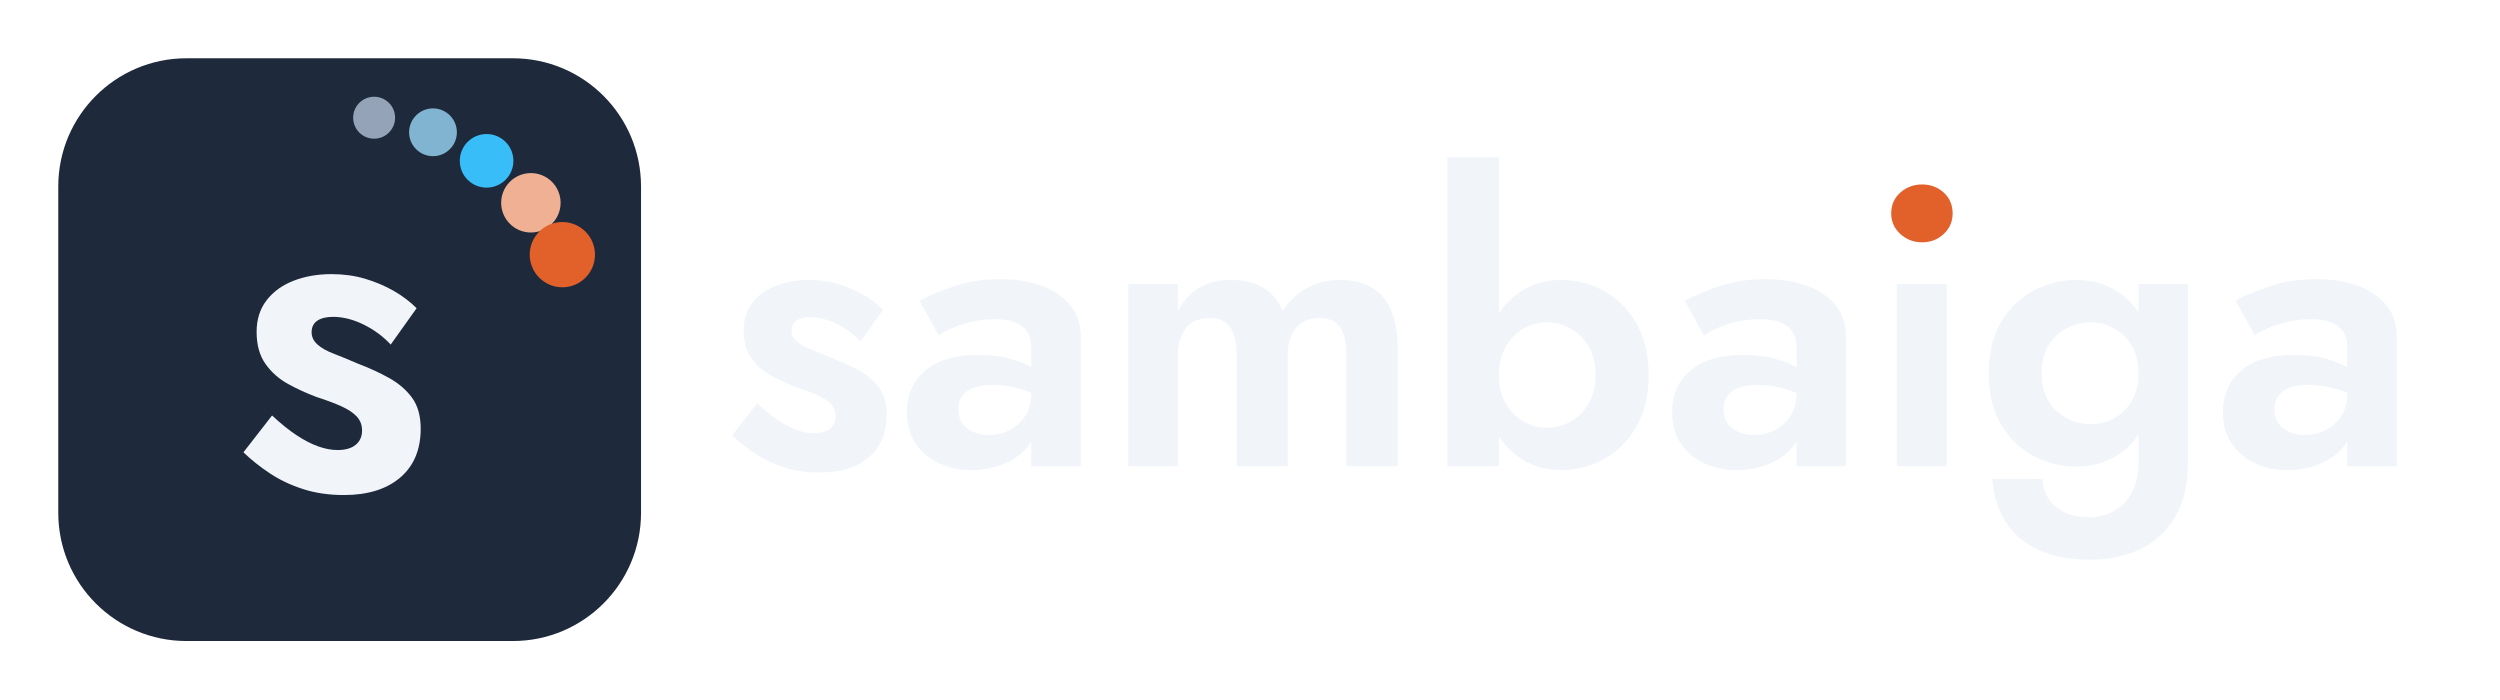
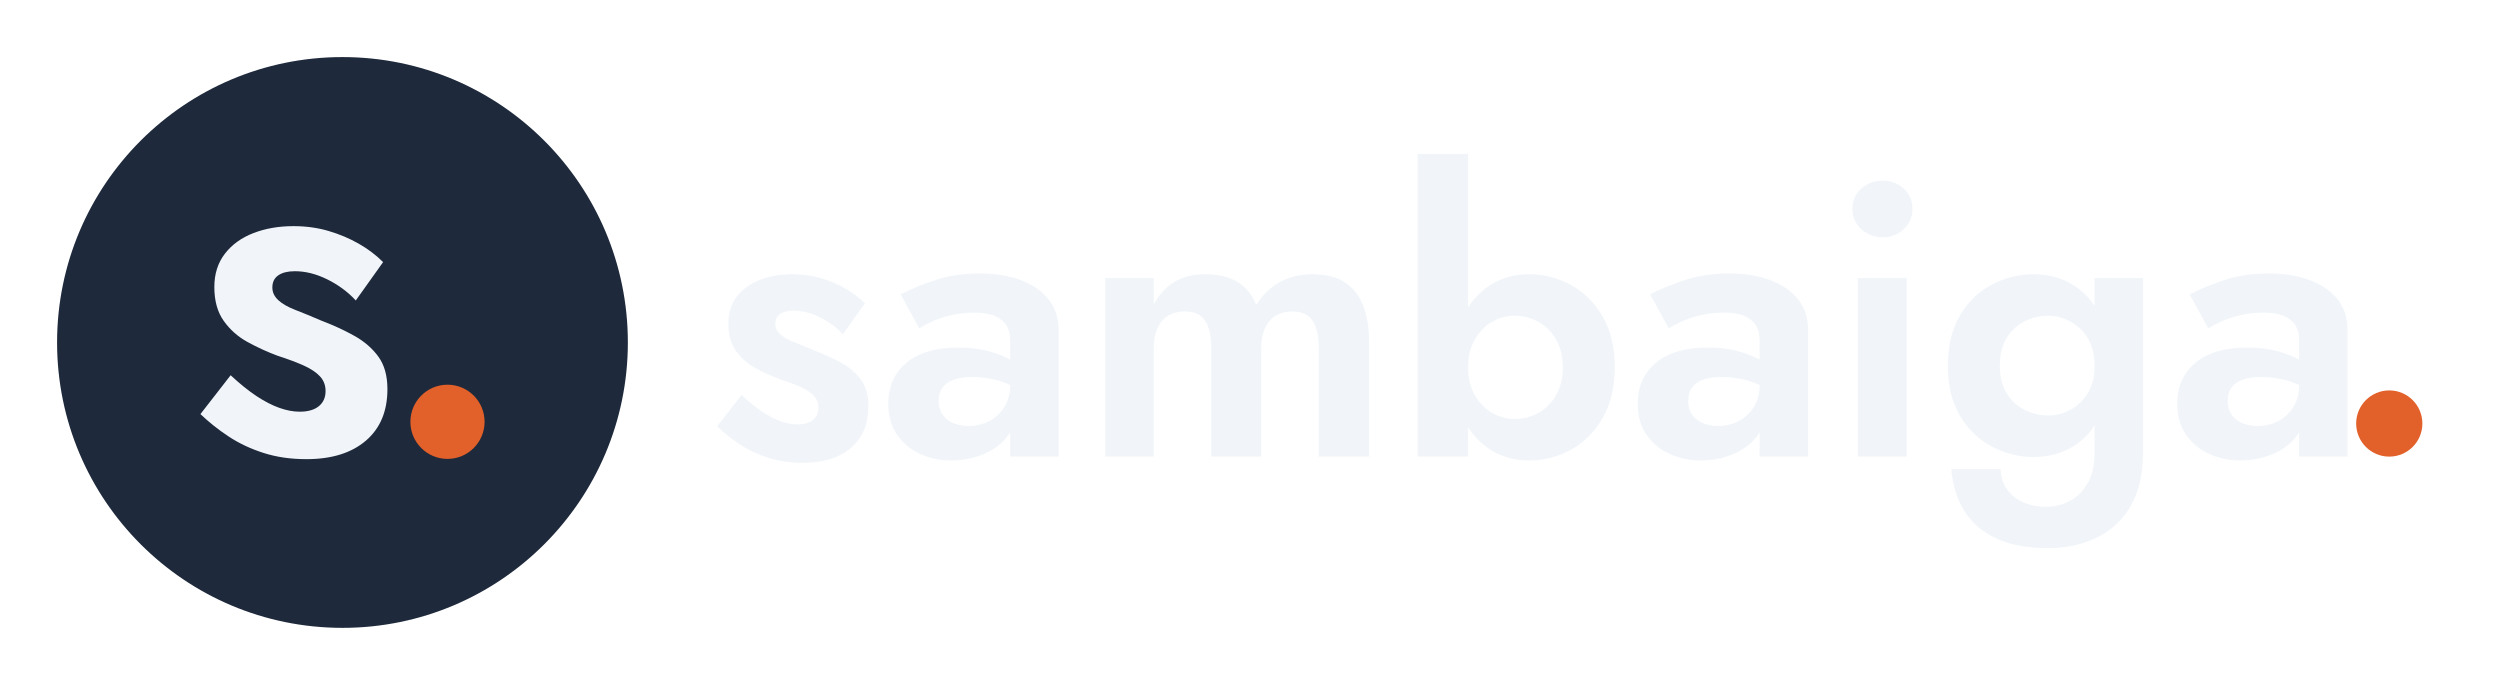
- <svg xmlns="http://www.w3.org/2000/svg" viewBox="0 0 429 120" fill="none">
+ <svg xmlns="http://www.w3.org/2000/svg" viewBox="0 0 438 120" fill="none">
  <g transform="translate(10 10)">
-     <rect width="100" height="100" rx="22" fill="#1E293B" />
-     <g transform="translate(29.9 73.7)">
-       <path d="M6.786 -12.402 1.872 -6.084Q3.9 -4.134 6.435 -2.457Q8.97 -0.78 12.129 0.234Q15.288 1.248 19.11 1.248Q25.272 1.248 28.782 -1.755Q32.292 -4.758 32.292 -10.14Q32.292 -13.416 30.81 -15.444Q29.328 -17.472 26.871 -18.837Q24.414 -20.202 21.528 -21.294Q19.188 -22.308 17.355 -23.01Q15.522 -23.712 14.547 -24.609Q13.572 -25.506 13.572 -26.676Q13.572 -28.002 14.547 -28.665Q15.522 -29.328 17.238 -29.328Q19.812 -29.328 22.503 -28.002Q25.194 -26.676 27.144 -24.57L31.59 -30.81Q29.874 -32.526 27.612 -33.813Q25.35 -35.1 22.698 -35.88Q20.046 -36.66 17.004 -36.66Q13.416 -36.66 10.491 -35.529Q7.566 -34.398 5.85 -32.175Q4.134 -29.952 4.134 -26.754Q4.134 -23.4 5.655 -21.255Q7.176 -19.11 9.516 -17.823Q11.856 -16.536 14.352 -15.6Q17.004 -14.742 18.72 -13.962Q20.436 -13.182 21.333 -12.207Q22.23 -11.232 22.23 -9.828Q22.23 -8.268 21.138 -7.371Q20.046 -6.474 18.018 -6.474Q16.458 -6.474 14.703 -7.098Q12.948 -7.722 10.998 -9.009Q9.048 -10.296 6.786 -12.402Z" fill="#F1F5F9" />
+     <circle cx="50" cy="50" r="50" fill="#1E293B" />
+     <g transform="translate(23.1 69.1)">
+       <path d="M7.308 -13.356 2.016 -6.552Q4.2 -4.452 6.93 -2.646Q9.66 -0.84 13.062 0.252Q16.464 1.344 20.58 1.344Q27.216 1.344 30.996 -1.89Q34.776 -5.124 34.776 -10.92Q34.776 -14.448 33.18 -16.632Q31.584 -18.816 28.938 -20.286Q26.292 -21.756 23.184 -22.932Q20.664 -24.024 18.69 -24.78Q16.716 -25.536 15.666 -26.502Q14.616 -27.468 14.616 -28.728Q14.616 -30.156 15.666 -30.87Q16.716 -31.584 18.564 -31.584Q21.336 -31.584 24.234 -30.156Q27.132 -28.728 29.232 -26.46L34.02 -33.18Q32.172 -35.028 29.736 -36.414Q27.3 -37.8 24.444 -38.64Q21.588 -39.48 18.312 -39.48Q14.448 -39.48 11.298 -38.262Q8.148 -37.044 6.3 -34.65Q4.452 -32.256 4.452 -28.812Q4.452 -25.2 6.09 -22.89Q7.728 -20.58 10.248 -19.194Q12.768 -17.808 15.456 -16.8Q18.312 -15.876 20.16 -15.036Q22.008 -14.196 22.974 -13.146Q23.94 -12.096 23.94 -10.584Q23.94 -8.904 22.764 -7.938Q21.588 -6.972 19.404 -6.972Q17.724 -6.972 15.834 -7.644Q13.944 -8.316 11.844 -9.702Q9.744 -11.088 7.308 -13.356Z" fill="#F1F5F9" />
+       <circle cx="45.3" cy="-5.2" r="6.5" fill="#E26029" />
    </g>
-     <circle cx="54.2" cy="10.2" r="3.6" fill="#94A3B8" />
-     <circle cx="64.3" cy="12.7" r="4.1" fill="#81B4D0" />
-     <circle cx="73.5" cy="17.6" r="4.6" fill="#38BDF8" />
-     <circle cx="81.1" cy="24.8" r="5.1" fill="#F0B094" />
-     <circle cx="86.5" cy="33.7" r="5.6" fill="#E26029" />
  </g>
-   <path d="M129.916 69.188 125.632 74.696Q127.4 76.396 129.61 77.858Q131.82 79.32 134.574 80.204Q137.328 81.088 140.66 81.088Q146.032 81.088 149.092 78.47Q152.152 75.852 152.152 71.16Q152.152 68.304 150.86 66.536Q149.568 64.768 147.426 63.578Q145.284 62.388 142.768 61.436Q140.728 60.552 139.13 59.94Q137.532 59.328 136.682 58.546Q135.832 57.764 135.832 56.744Q135.832 55.588 136.682 55.01Q137.532 54.432 139.028 54.432Q141.272 54.432 143.618 55.588Q145.964 56.744 147.664 58.58L151.54 53.14Q150.044 51.644 148.072 50.522Q146.1 49.4 143.788 48.72Q141.476 48.04 138.824 48.04Q135.696 48.04 133.146 49.026Q130.596 50.012 129.1 51.95Q127.604 53.888 127.604 56.676Q127.604 59.6 128.93 61.47Q130.256 63.34 132.296 64.462Q134.336 65.584 136.512 66.4Q138.824 67.148 140.32 67.828Q141.816 68.508 142.598 69.358Q143.38 70.208 143.38 71.432Q143.38 72.792 142.428 73.574Q141.476 74.356 139.708 74.356Q138.348 74.356 136.818 73.812Q135.288 73.268 133.588 72.146Q131.888 71.024 129.916 69.188Z" fill="#F1F5F9" />
-   <path d="M164.46 70.276Q164.46 68.916 165.072 67.998Q165.684 67.08 166.976 66.57Q168.268 66.06 170.308 66.06Q172.824 66.06 175.102 66.74Q177.38 67.42 179.216 68.78V64.7Q178.536 63.884 176.972 63.0Q175.408 62.116 173.13 61.504Q170.852 60.892 167.86 60.892Q162.012 60.892 158.816 63.544Q155.62 66.196 155.62 70.752Q155.62 73.948 157.15 76.158Q158.68 78.368 161.196 79.524Q163.712 80.68 166.636 80.68Q169.492 80.68 172.11 79.66Q174.728 78.64 176.394 76.6Q178.06 74.56 178.06 71.568L176.972 67.488Q176.972 69.732 175.952 71.33Q174.932 72.928 173.3 73.778Q171.668 74.628 169.628 74.628Q168.2 74.628 167.01 74.118Q165.82 73.608 165.14 72.622Q164.46 71.636 164.46 70.276Z M161.06 57.56Q161.74 57.084 163.168 56.404Q164.596 55.724 166.568 55.248Q168.54 54.772 170.716 54.772Q172.144 54.772 173.3 55.044Q174.456 55.316 175.306 55.928Q176.156 56.54 176.564 57.458Q176.972 58.376 176.972 59.668V80.0H185.472V57.832Q185.472 54.636 183.704 52.426Q181.936 50.216 178.808 49.06Q175.68 47.904 171.668 47.904Q167.316 47.904 163.78 49.094Q160.244 50.284 157.796 51.576Z" fill="#F1F5F9" />
-   <path d="M239.872 60.008Q239.872 56.2 238.818 53.514Q237.764 50.828 235.588 49.434Q233.412 48.04 229.944 48.04Q226.748 48.04 224.266 49.4Q221.784 50.76 220.084 53.412Q219.064 50.76 216.82 49.4Q214.576 48.04 211.108 48.04Q207.98 48.04 205.736 49.4Q203.492 50.76 202.132 53.344V48.72H193.632V80.0H202.132V60.96Q202.132 58.92 202.812 57.458Q203.492 55.996 204.716 55.282Q205.94 54.568 207.572 54.568Q210.02 54.568 211.108 56.166Q212.196 57.764 212.196 60.96V80.0H220.968V60.96Q220.968 58.92 221.648 57.458Q222.328 55.996 223.552 55.282Q224.776 54.568 226.408 54.568Q228.856 54.568 229.944 56.166Q231.032 57.764 231.032 60.96V80.0H239.872Z" fill="#F1F5F9" />
-   <path d="M257.212 26.96H248.372V80.0H257.212Z M282.916 64.36Q282.916 59.124 280.808 55.486Q278.7 51.848 275.266 49.944Q271.832 48.04 267.888 48.04Q264.012 48.04 260.986 50.012Q257.96 51.984 256.192 55.622Q254.424 59.26 254.424 64.36Q254.424 69.392 256.192 73.064Q257.96 76.736 260.986 78.708Q264.012 80.68 267.888 80.68Q271.832 80.68 275.266 78.776Q278.7 76.872 280.808 73.2Q282.916 69.528 282.916 64.36Z M273.804 64.36Q273.804 67.148 272.648 69.188Q271.492 71.228 269.554 72.316Q267.616 73.404 265.304 73.404Q263.332 73.404 261.462 72.35Q259.592 71.296 258.402 69.256Q257.212 67.216 257.212 64.36Q257.212 61.504 258.402 59.464Q259.592 57.424 261.462 56.37Q263.332 55.316 265.304 55.316Q267.616 55.316 269.554 56.404Q271.492 57.492 272.648 59.532Q273.804 61.572 273.804 64.36Z" fill="#F1F5F9" />
-   <path d="M295.768 70.276Q295.768 68.916 296.38 67.998Q296.992 67.08 298.284 66.57Q299.576 66.06 301.616 66.06Q304.132 66.06 306.41 66.74Q308.688 67.42 310.524 68.78V64.7Q309.844 63.884 308.28 63.0Q306.716 62.116 304.438 61.504Q302.16 60.892 299.168 60.892Q293.32 60.892 290.124 63.544Q286.928 66.196 286.928 70.752Q286.928 73.948 288.458 76.158Q289.988 78.368 292.504 79.524Q295.02 80.68 297.944 80.68Q300.8 80.68 303.418 79.66Q306.036 78.64 307.702 76.6Q309.368 74.56 309.368 71.568L308.28 67.488Q308.28 69.732 307.26 71.33Q306.24 72.928 304.608 73.778Q302.976 74.628 300.936 74.628Q299.508 74.628 298.318 74.118Q297.128 73.608 296.448 72.622Q295.768 71.636 295.768 70.276Z M292.368 57.56Q293.048 57.084 294.476 56.404Q295.904 55.724 297.876 55.248Q299.848 54.772 302.024 54.772Q303.452 54.772 304.608 55.044Q305.764 55.316 306.614 55.928Q307.464 56.54 307.872 57.458Q308.28 58.376 308.28 59.668V80.0H316.78V57.832Q316.78 54.636 315.012 52.426Q313.244 50.216 310.116 49.06Q306.988 47.904 302.976 47.904Q298.624 47.904 295.088 49.094Q291.552 50.284 289.104 51.576Z" fill="#F1F5F9" />
-   <path d="M324.532 36.616Q324.532 38.724 326.096 40.152Q327.66 41.58 329.836 41.58Q332.012 41.58 333.542 40.152Q335.072 38.724 335.072 36.616Q335.072 34.44 333.542 33.046Q332.012 31.652 329.836 31.652Q327.66 31.652 326.096 33.046Q324.532 34.44 324.532 36.616Z" fill="#E26029" />
-   <path d="M325.484 48.72V80.0H334.052V48.72Z" fill="#F1F5F9" />
-   <path d="M341.872 82.176Q342.144 86.256 344.082 89.418Q346.02 92.58 349.692 94.314Q353.364 96.048 358.804 96.048Q363.292 96.048 367.1 94.314Q370.908 92.58 373.186 88.84Q375.464 85.1 375.464 79.32V48.72H366.964V79.32Q366.964 82.516 365.774 84.624Q364.584 86.732 362.646 87.752Q360.708 88.772 358.532 88.772Q356.152 88.772 354.384 87.956Q352.616 87.14 351.596 85.678Q350.576 84.216 350.508 82.176Z M341.26 64.088Q341.26 69.256 343.368 72.826Q345.476 76.396 348.944 78.232Q352.412 80.068 356.288 80.068Q360.232 80.068 363.258 78.198Q366.284 76.328 368.018 72.724Q369.752 69.12 369.752 64.088Q369.752 58.988 368.018 55.418Q366.284 51.848 363.258 49.944Q360.232 48.04 356.288 48.04Q352.412 48.04 348.944 49.876Q345.476 51.712 343.368 55.282Q341.26 58.852 341.26 64.088Z M350.372 64.088Q350.372 61.232 351.528 59.294Q352.684 57.356 354.656 56.336Q356.628 55.316 358.872 55.316Q360.368 55.316 361.796 55.894Q363.224 56.472 364.414 57.56Q365.604 58.648 366.284 60.28Q366.964 61.912 366.964 64.088Q366.964 66.944 365.774 68.882Q364.584 70.82 362.714 71.806Q360.844 72.792 358.872 72.792Q356.628 72.792 354.656 71.772Q352.684 70.752 351.528 68.814Q350.372 66.876 350.372 64.088Z" fill="#F1F5F9" />
-   <path d="M390.288 70.276Q390.288 68.916 390.9 67.998Q391.512 67.08 392.804 66.57Q394.096 66.06 396.136 66.06Q398.652 66.06 400.93 66.74Q403.208 67.42 405.044 68.78V64.7Q404.364 63.884 402.8 63.0Q401.236 62.116 398.958 61.504Q396.68 60.892 393.688 60.892Q387.84 60.892 384.644 63.544Q381.448 66.196 381.448 70.752Q381.448 73.948 382.978 76.158Q384.508 78.368 387.024 79.524Q389.54 80.68 392.464 80.68Q395.32 80.68 397.938 79.66Q400.556 78.64 402.222 76.6Q403.888 74.56 403.888 71.568L402.8 67.488Q402.8 69.732 401.78 71.33Q400.76 72.928 399.128 73.778Q397.496 74.628 395.456 74.628Q394.028 74.628 392.838 74.118Q391.648 73.608 390.968 72.622Q390.288 71.636 390.288 70.276Z M386.888 57.56Q387.568 57.084 388.996 56.404Q390.424 55.724 392.396 55.248Q394.368 54.772 396.544 54.772Q397.972 54.772 399.128 55.044Q400.284 55.316 401.134 55.928Q401.984 56.54 402.392 57.458Q402.8 58.376 402.8 59.668V80.0H411.3V57.832Q411.3 54.636 409.532 52.426Q407.764 50.216 404.636 49.06Q401.508 47.904 397.496 47.904Q393.144 47.904 389.608 49.094Q386.072 50.284 383.624 51.576Z" fill="#F1F5F9" />
+   <path d="M129.916 69.188 125.632 74.696Q127.4 76.396 129.61 77.858Q131.82 79.32 134.574 80.204Q137.328 81.088 140.66 81.088Q146.032 81.088 149.092 78.47Q152.152 75.852 152.152 71.16Q152.152 68.304 150.86 66.536Q149.568 64.768 147.426 63.578Q145.284 62.388 142.768 61.436Q140.728 60.552 139.13 59.94Q137.532 59.328 136.682 58.546Q135.832 57.764 135.832 56.744Q135.832 55.588 136.682 55.01Q137.532 54.432 139.028 54.432Q141.272 54.432 143.618 55.588Q145.964 56.744 147.664 58.58L151.54 53.14Q150.044 51.644 148.072 50.522Q146.1 49.4 143.788 48.72Q141.476 48.04 138.824 48.04Q135.696 48.04 133.146 49.026Q130.596 50.012 129.1 51.95Q127.604 53.888 127.604 56.676Q127.604 59.6 128.93 61.47Q130.256 63.34 132.296 64.462Q134.336 65.584 136.512 66.4Q138.824 67.148 140.32 67.828Q141.816 68.508 142.598 69.358Q143.38 70.208 143.38 71.432Q143.38 72.792 142.428 73.574Q141.476 74.356 139.708 74.356Q138.348 74.356 136.818 73.812Q135.288 73.268 133.588 72.146Q131.888 71.024 129.916 69.188Z M164.46 70.276Q164.46 68.916 165.072 67.998Q165.684 67.08 166.976 66.57Q168.268 66.06 170.308 66.06Q172.824 66.06 175.102 66.74Q177.38 67.42 179.216 68.78V64.7Q178.536 63.884 176.972 63.0Q175.408 62.116 173.13 61.504Q170.852 60.892 167.86 60.892Q162.012 60.892 158.816 63.544Q155.62 66.196 155.62 70.752Q155.62 73.948 157.15 76.158Q158.68 78.368 161.196 79.524Q163.712 80.68 166.636 80.68Q169.492 80.68 172.11 79.66Q174.728 78.64 176.394 76.6Q178.06 74.56 178.06 71.568L176.972 67.488Q176.972 69.732 175.952 71.33Q174.932 72.928 173.3 73.778Q171.668 74.628 169.628 74.628Q168.2 74.628 167.01 74.118Q165.82 73.608 165.14 72.622Q164.46 71.636 164.46 70.276Z M161.06 57.56Q161.74 57.084 163.168 56.404Q164.596 55.724 166.568 55.248Q168.54 54.772 170.716 54.772Q172.144 54.772 173.3 55.044Q174.456 55.316 175.306 55.928Q176.156 56.54 176.564 57.458Q176.972 58.376 176.972 59.668V80.0H185.472V57.832Q185.472 54.636 183.704 52.426Q181.936 50.216 178.808 49.06Q175.68 47.904 171.668 47.904Q167.316 47.904 163.78 49.094Q160.244 50.284 157.796 51.576Z M239.872 60.008Q239.872 56.2 238.818 53.514Q237.764 50.828 235.588 49.434Q233.412 48.04 229.944 48.04Q226.748 48.04 224.266 49.4Q221.784 50.76 220.084 53.412Q219.064 50.76 216.82 49.4Q214.576 48.04 211.108 48.04Q207.98 48.04 205.736 49.4Q203.492 50.76 202.132 53.344V48.72H193.632V80.0H202.132V60.96Q202.132 58.92 202.812 57.458Q203.492 55.996 204.716 55.282Q205.94 54.568 207.572 54.568Q210.02 54.568 211.108 56.166Q212.196 57.764 212.196 60.96V80.0H220.968V60.96Q220.968 58.92 221.648 57.458Q222.328 55.996 223.552 55.282Q224.776 54.568 226.408 54.568Q228.856 54.568 229.944 56.166Q231.032 57.764 231.032 60.96V80.0H239.872Z M257.212 26.96H248.372V80.0H257.212Z M282.916 64.36Q282.916 59.124 280.808 55.486Q278.7 51.848 275.266 49.944Q271.832 48.04 267.888 48.04Q264.012 48.04 260.986 50.012Q257.96 51.984 256.192 55.622Q254.424 59.26 254.424 64.36Q254.424 69.392 256.192 73.064Q257.96 76.736 260.986 78.708Q264.012 80.68 267.888 80.68Q271.832 80.68 275.266 78.776Q278.7 76.872 280.808 73.2Q282.916 69.528 282.916 64.36Z M273.804 64.36Q273.804 67.148 272.648 69.188Q271.492 71.228 269.554 72.316Q267.616 73.404 265.304 73.404Q263.332 73.404 261.462 72.35Q259.592 71.296 258.402 69.256Q257.212 67.216 257.212 64.36Q257.212 61.504 258.402 59.464Q259.592 57.424 261.462 56.37Q263.332 55.316 265.304 55.316Q267.616 55.316 269.554 56.404Q271.492 57.492 272.648 59.532Q273.804 61.572 273.804 64.36Z M295.768 70.276Q295.768 68.916 296.38 67.998Q296.992 67.08 298.284 66.57Q299.576 66.06 301.616 66.06Q304.132 66.06 306.41 66.74Q308.688 67.42 310.524 68.78V64.7Q309.844 63.884 308.28 63.0Q306.716 62.116 304.438 61.504Q302.16 60.892 299.168 60.892Q293.32 60.892 290.124 63.544Q286.928 66.196 286.928 70.752Q286.928 73.948 288.458 76.158Q289.988 78.368 292.504 79.524Q295.02 80.68 297.944 80.68Q300.8 80.68 303.418 79.66Q306.036 78.64 307.702 76.6Q309.368 74.56 309.368 71.568L308.28 67.488Q308.28 69.732 307.26 71.33Q306.24 72.928 304.608 73.778Q302.976 74.628 300.936 74.628Q299.508 74.628 298.318 74.118Q297.128 73.608 296.448 72.622Q295.768 71.636 295.768 70.276Z M292.368 57.56Q293.048 57.084 294.476 56.404Q295.904 55.724 297.876 55.248Q299.848 54.772 302.024 54.772Q303.452 54.772 304.608 55.044Q305.764 55.316 306.614 55.928Q307.464 56.54 307.872 57.458Q308.28 58.376 308.28 59.668V80.0H316.78V57.832Q316.78 54.636 315.012 52.426Q313.244 50.216 310.116 49.06Q306.988 47.904 302.976 47.904Q298.624 47.904 295.088 49.094Q291.552 50.284 289.104 51.576Z M324.532 36.616Q324.532 38.724 326.096 40.152Q327.66 41.58 329.836 41.58Q332.012 41.58 333.542 40.152Q335.072 38.724 335.072 36.616Q335.072 34.44 333.542 33.046Q332.012 31.652 329.836 31.652Q327.66 31.652 326.096 33.046Q324.532 34.44 324.532 36.616Z M325.484 48.72V80.0H334.052V48.72Z M341.872 82.176Q342.144 86.256 344.082 89.418Q346.02 92.58 349.692 94.314Q353.364 96.048 358.804 96.048Q363.292 96.048 367.1 94.314Q370.908 92.58 373.186 88.84Q375.464 85.1 375.464 79.32V48.72H366.964V79.32Q366.964 82.516 365.774 84.624Q364.584 86.732 362.646 87.752Q360.708 88.772 358.532 88.772Q356.152 88.772 354.384 87.956Q352.616 87.14 351.596 85.678Q350.576 84.216 350.508 82.176Z M341.26 64.088Q341.26 69.256 343.368 72.826Q345.476 76.396 348.944 78.232Q352.412 80.068 356.288 80.068Q360.232 80.068 363.258 78.198Q366.284 76.328 368.018 72.724Q369.752 69.12 369.752 64.088Q369.752 58.988 368.018 55.418Q366.284 51.848 363.258 49.944Q360.232 48.04 356.288 48.04Q352.412 48.04 348.944 49.876Q345.476 51.712 343.368 55.282Q341.26 58.852 341.26 64.088Z M350.372 64.088Q350.372 61.232 351.528 59.294Q352.684 57.356 354.656 56.336Q356.628 55.316 358.872 55.316Q360.368 55.316 361.796 55.894Q363.224 56.472 364.414 57.56Q365.604 58.648 366.284 60.28Q366.964 61.912 366.964 64.088Q366.964 66.944 365.774 68.882Q364.584 70.82 362.714 71.806Q360.844 72.792 358.872 72.792Q356.628 72.792 354.656 71.772Q352.684 70.752 351.528 68.814Q350.372 66.876 350.372 64.088Z M390.288 70.276Q390.288 68.916 390.9 67.998Q391.512 67.08 392.804 66.57Q394.096 66.06 396.136 66.06Q398.652 66.06 400.93 66.74Q403.208 67.42 405.044 68.78V64.7Q404.364 63.884 402.8 63.0Q401.236 62.116 398.958 61.504Q396.68 60.892 393.688 60.892Q387.84 60.892 384.644 63.544Q381.448 66.196 381.448 70.752Q381.448 73.948 382.978 76.158Q384.508 78.368 387.024 79.524Q389.54 80.68 392.464 80.68Q395.32 80.68 397.938 79.66Q400.556 78.64 402.222 76.6Q403.888 74.56 403.888 71.568L402.8 67.488Q402.8 69.732 401.78 71.33Q400.76 72.928 399.128 73.778Q397.496 74.628 395.456 74.628Q394.028 74.628 392.838 74.118Q391.648 73.608 390.968 72.622Q390.288 71.636 390.288 70.276Z M386.888 57.56Q387.568 57.084 388.996 56.404Q390.424 55.724 392.396 55.248Q394.368 54.772 396.544 54.772Q397.972 54.772 399.128 55.044Q400.284 55.316 401.134 55.928Q401.984 56.54 402.392 57.458Q402.8 58.376 402.8 59.668V80.0H411.3V57.832Q411.3 54.636 409.532 52.426Q407.764 50.216 404.636 49.06Q401.508 47.904 397.496 47.904Q393.144 47.904 389.608 49.094Q386.072 50.284 383.624 51.576Z" fill="#F1F5F9" />
+   <circle cx="418.6" cy="74.2" r="5.8" fill="#E26029" />
</svg>
